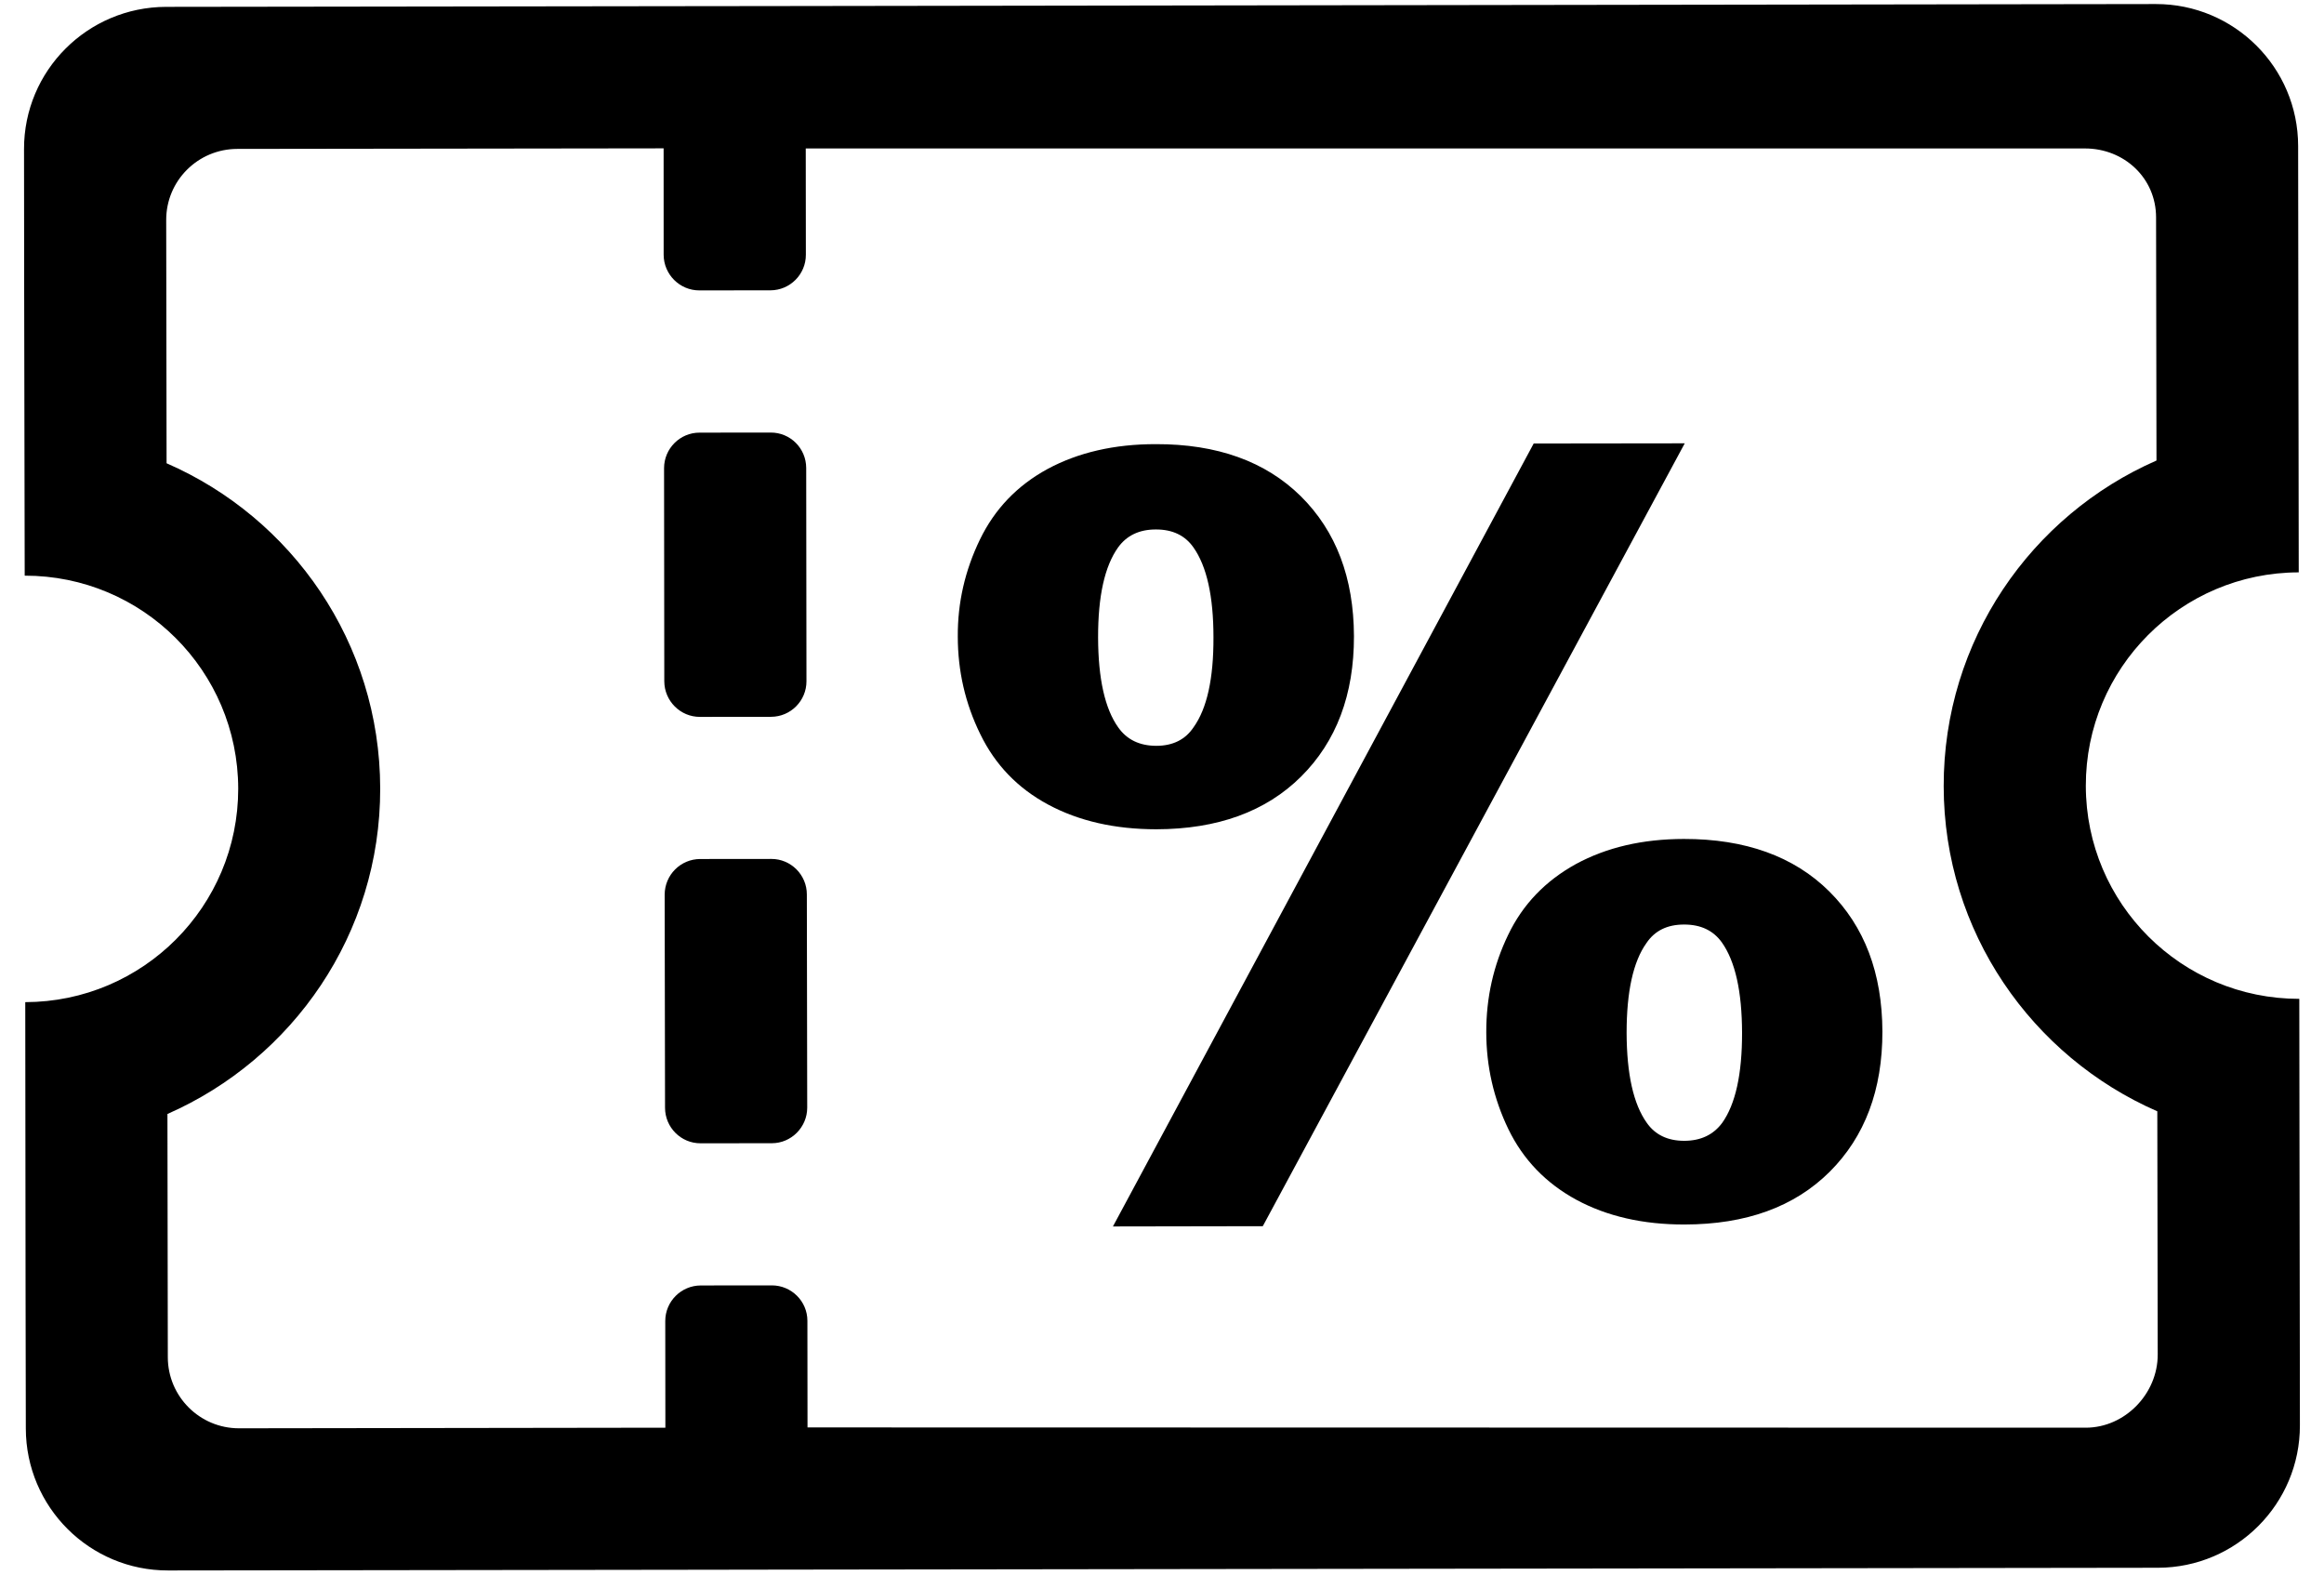
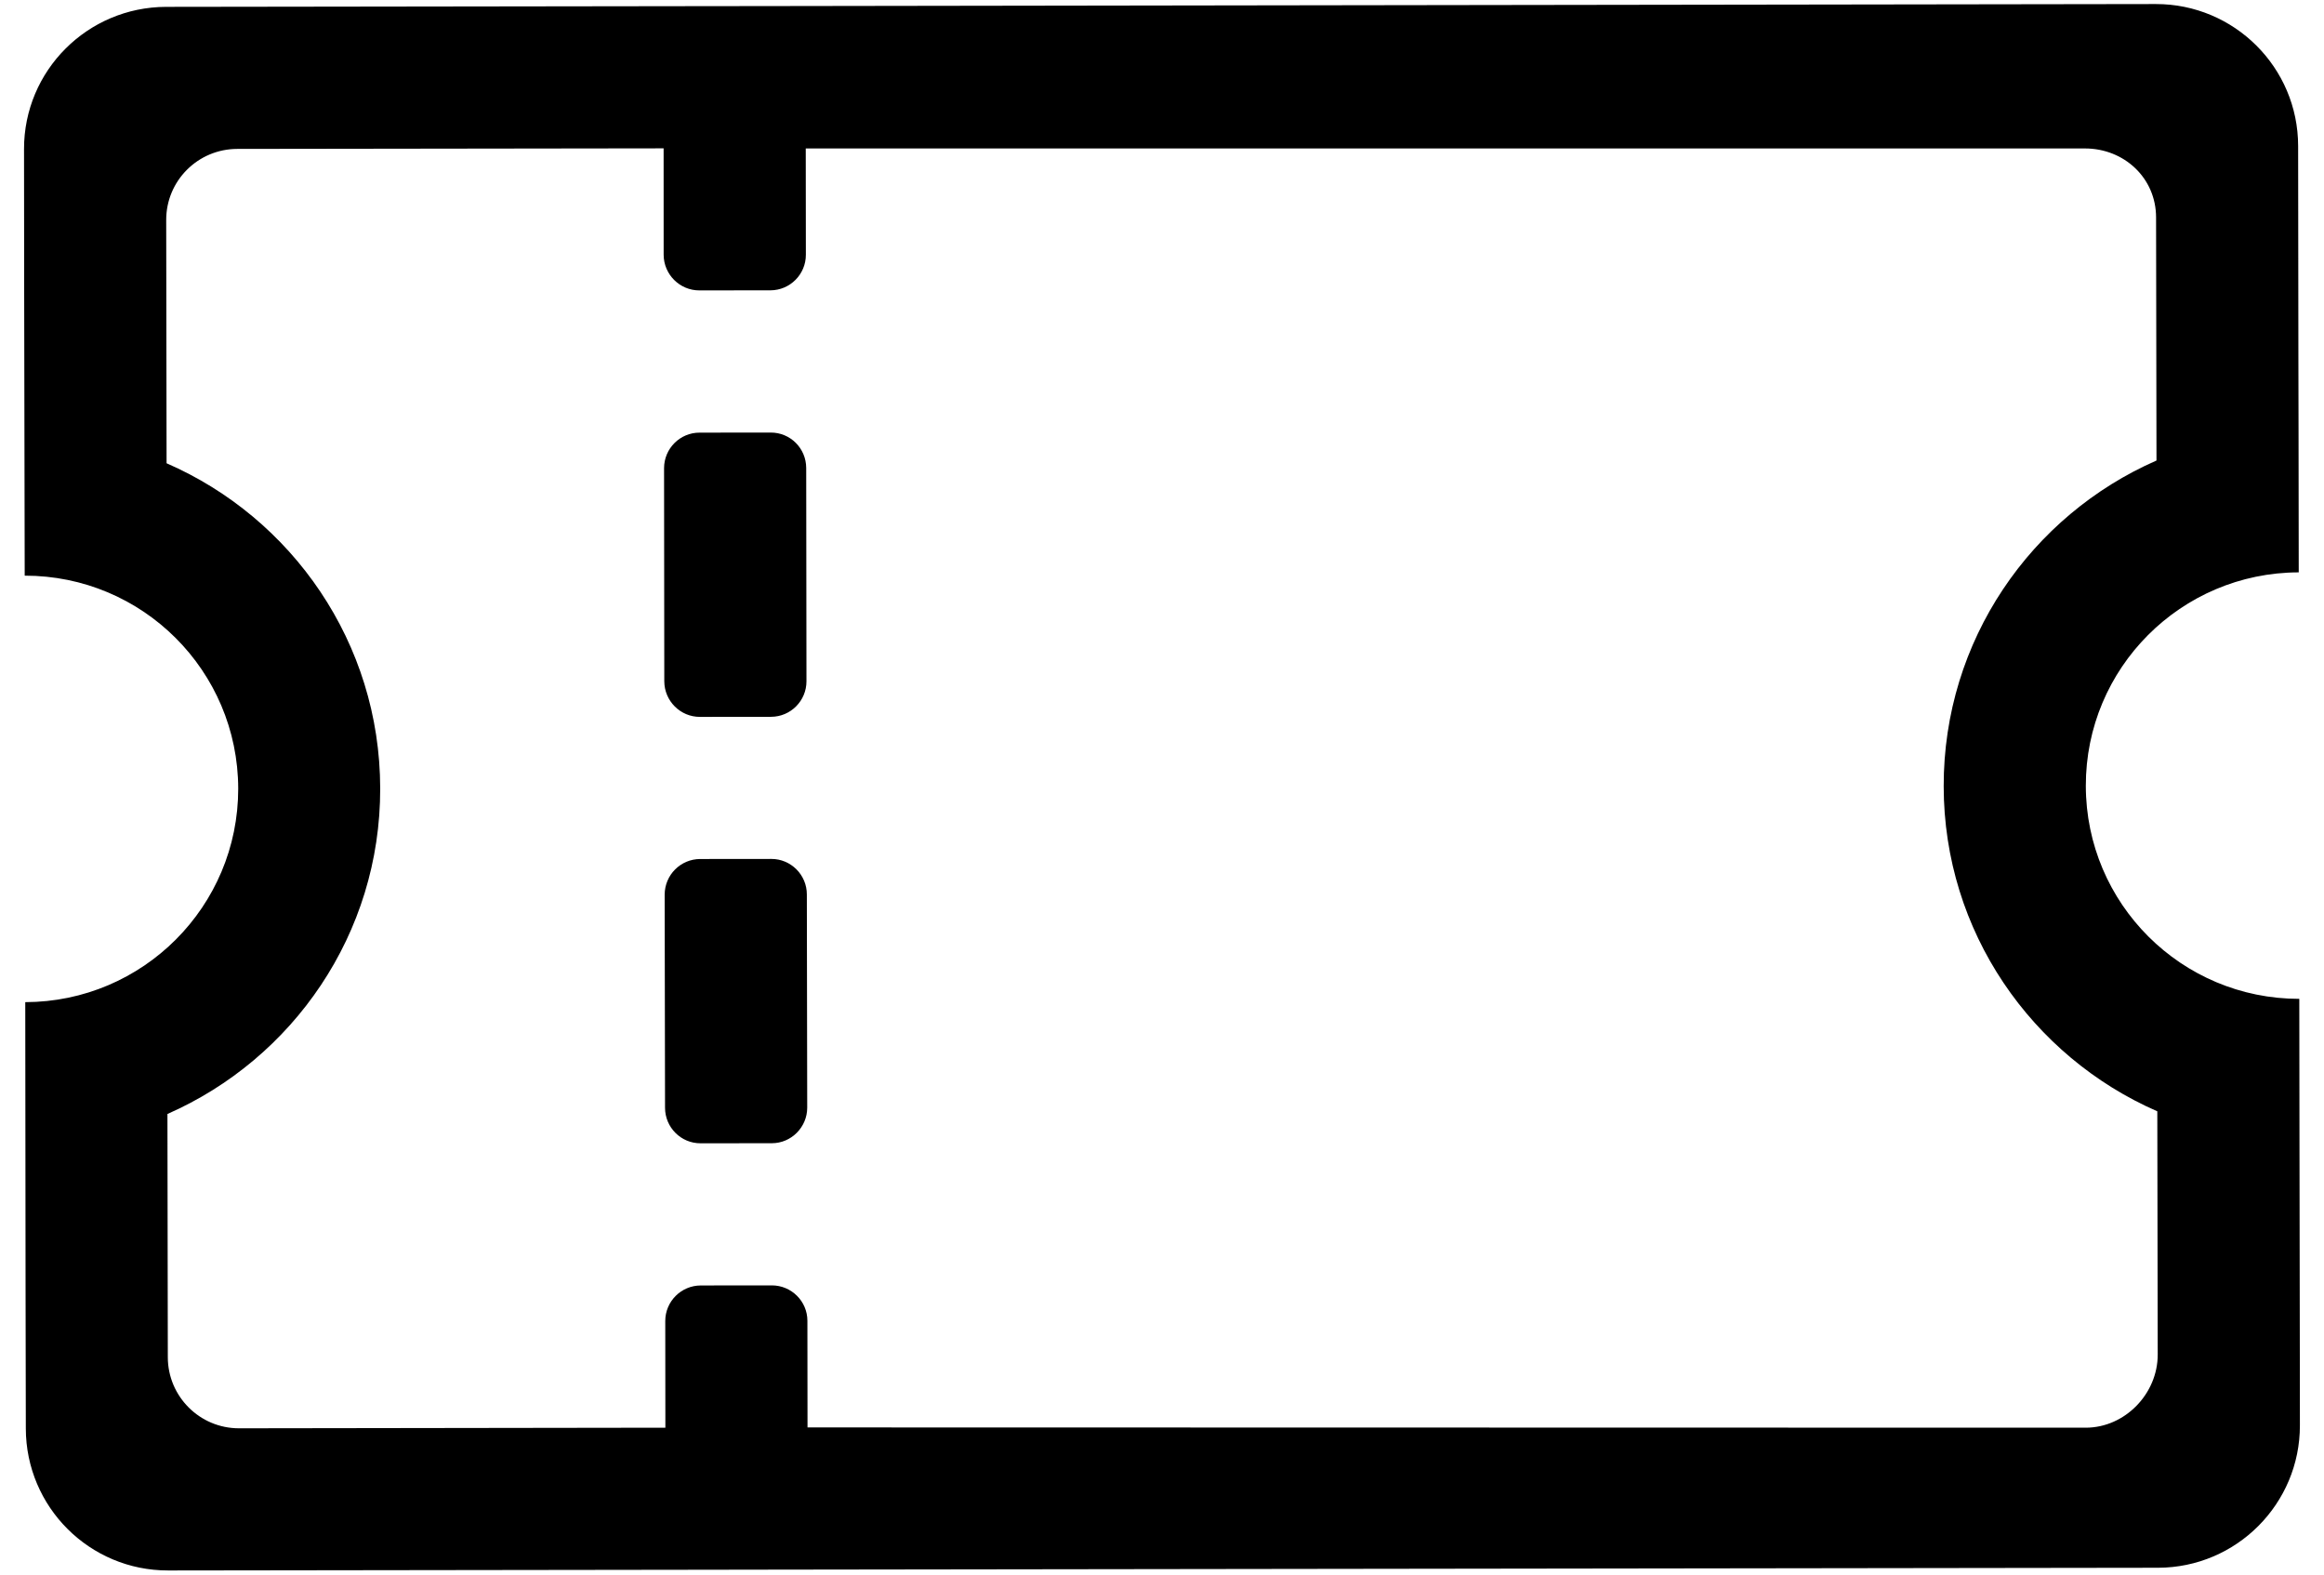
<svg xmlns="http://www.w3.org/2000/svg" width="62px" height="42px" viewBox="0 0 62 42" version="1.1">
  <defs />
  <g id="Page-1" fill-rule="evenodd">
    <g id="Artboard-3" fill-rule="nonzero">
      <g id="noun_1087639_cc">
        <g id="Group">
          <g id="Shape">
            <path d="M20.561,11.538 L18.664,11.54 C18.14,11.539 17.717,11.965 17.716,12.487 L17.722,18.175 C17.725,18.696 18.15,19.124 18.673,19.122 L20.569,19.12 C21.094,19.119 21.517,18.692 21.515,18.169 L21.508,12.483 C21.507,11.958 21.084,11.536 20.561,11.538 L20.561,11.538 Z" />
            <path d="M57.513,0.108 L20.546,0.162 L18.65,0.164 L4.43,0.183 C2.336,0.188 0.637,1.883 0.641,3.979 L0.645,7.771 L0.652,11.562 L0.659,15.355 C3.802,15.352 6.349,17.892 6.355,21.035 C6.358,24.176 3.816,26.724 0.674,26.731 L0.678,30.521 L0.682,34.313 L0.689,38.104 C0.692,40.197 2.39,41.895 4.487,41.89 L18.706,41.871 L20.6,41.868 L57.571,41.818 C59.664,41.815 61.361,40.111 61.357,38.02 L61.355,36.124 L61.346,30.436 L61.341,26.643 C58.198,26.646 55.65,24.104 55.646,20.963 C55.64,17.821 58.185,15.273 61.326,15.267 L61.321,11.477 L61.317,9.58 L61.31,3.893 C61.308,1.799 59.605,0.105 57.513,0.108 L57.513,0.108 Z M57.531,12.284 C54.186,13.749 51.848,17.085 51.854,20.973 C51.858,24.854 54.208,28.182 57.553,29.643 L57.564,36.13 C57.566,37.175 56.692,38.08 55.646,38.082 L21.543,38.075 L21.54,35.231 C21.54,34.709 21.113,34.286 20.591,34.286 L18.695,34.288 C18.172,34.29 17.747,34.714 17.748,35.239 L17.751,38.082 L6.375,38.098 C5.327,38.098 4.479,37.248 4.477,36.204 L4.467,29.714 C7.81,28.246 10.15,24.913 10.143,21.031 C10.138,17.143 7.79,13.814 4.444,12.357 L4.434,5.871 C4.431,4.822 5.28,3.974 6.329,3.972 L17.704,3.957 L17.705,6.799 C17.708,7.319 18.133,7.748 18.659,7.746 L20.555,7.744 C21.078,7.742 21.501,7.316 21.499,6.793 L21.496,3.96 L55.621,3.96 C56.67,3.959 57.518,4.749 57.52,5.796 L57.531,12.284 L57.531,12.284 Z" />
            <path d="M20.575,22.911 L18.679,22.913 C18.156,22.915 17.734,23.338 17.732,23.863 L17.742,29.55 C17.744,30.073 18.167,30.498 18.69,30.496 L20.589,30.494 C21.111,30.495 21.535,30.065 21.535,29.546 L21.525,23.859 C21.526,23.335 21.098,22.908 20.575,22.911 L20.575,22.911 Z" />
          </g>
-           <path d="M25.552,16.982 C25.546,16.074 25.745,15.214 26.141,14.395 C26.536,13.578 27.139,12.948 27.95,12.508 C28.764,12.07 29.725,11.846 30.836,11.847 C32.469,11.843 33.76,12.307 34.703,13.236 C35.646,14.171 36.115,15.414 36.121,16.968 C36.124,18.53 35.651,19.779 34.71,20.715 C33.771,21.647 32.484,22.117 30.848,22.12 C29.737,22.119 28.778,21.899 27.964,21.462 C27.15,21.025 26.547,20.397 26.151,19.58 C25.75,18.763 25.553,17.897 25.552,16.982 Z M29.295,17.005 C29.298,18.105 29.478,18.906 29.832,19.402 C30.064,19.731 30.402,19.892 30.846,19.894 C31.291,19.894 31.623,19.727 31.842,19.399 C32.2,18.9 32.377,18.103 32.373,16.999 C32.373,15.906 32.194,15.104 31.839,14.602 C31.615,14.282 31.282,14.122 30.837,14.123 C30.394,14.122 30.057,14.284 29.827,14.604 C29.471,15.104 29.293,15.901 29.295,17.005 Z M40.916,11.83 L44.946,11.825 L33.689,32.707 L29.691,32.714 L40.916,11.83 Z M39.651,27.531 C39.649,26.615 39.841,25.751 40.234,24.938 C40.623,24.125 41.228,23.496 42.043,23.047 C42.861,22.603 43.819,22.38 44.922,22.378 C46.562,22.376 47.859,22.843 48.8,23.776 C49.744,24.714 50.213,25.958 50.219,27.514 C50.221,29.071 49.752,30.318 48.814,31.254 C47.872,32.192 46.58,32.661 44.938,32.662 C43.834,32.664 42.873,32.444 42.057,32.004 C41.24,31.56 40.634,30.93 40.24,30.117 C39.85,29.309 39.651,28.445 39.651,27.531 Z M43.395,27.55 C43.399,28.654 43.577,29.451 43.934,29.951 C44.155,30.267 44.489,30.43 44.932,30.43 C45.377,30.429 45.713,30.266 45.947,29.948 C46.3,29.45 46.477,28.649 46.475,27.547 C46.472,26.446 46.294,25.644 45.936,25.138 C45.705,24.817 45.371,24.66 44.926,24.661 C44.481,24.661 44.147,24.824 43.925,25.154 C43.57,25.649 43.395,26.451 43.395,27.55 Z" id="Shape" />
        </g>
      </g>
    </g>
  </g>
</svg>
